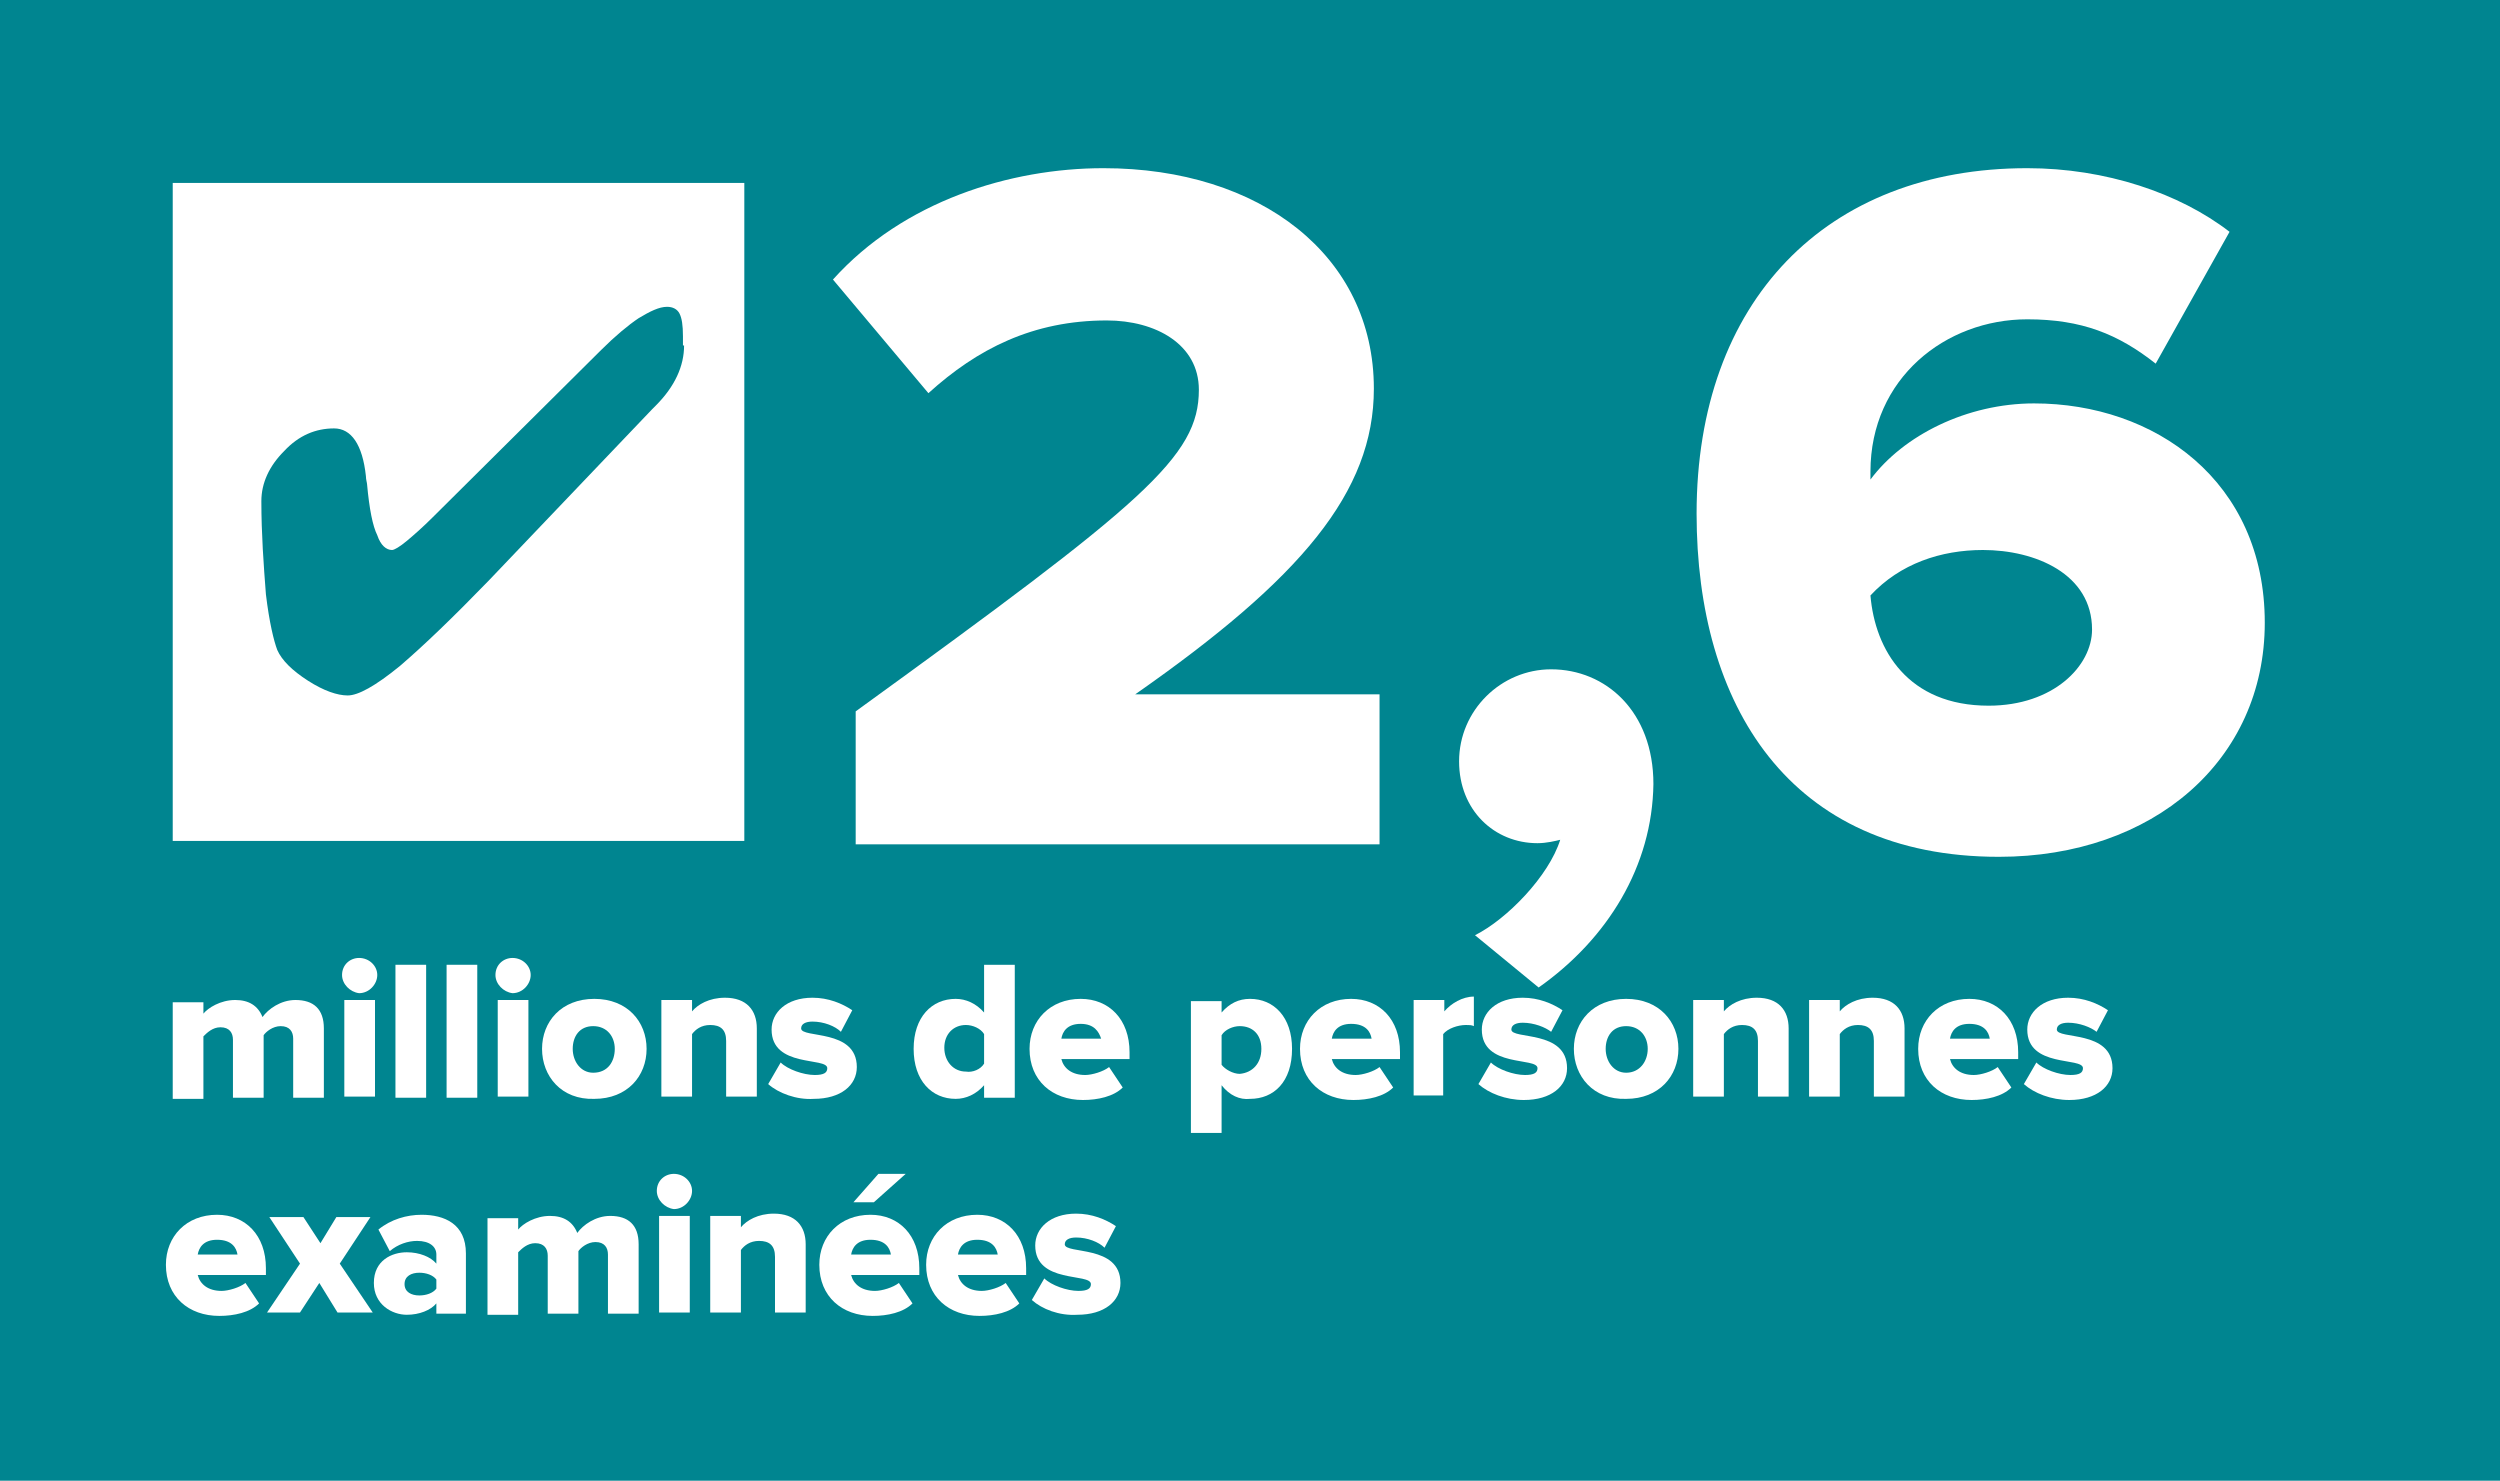
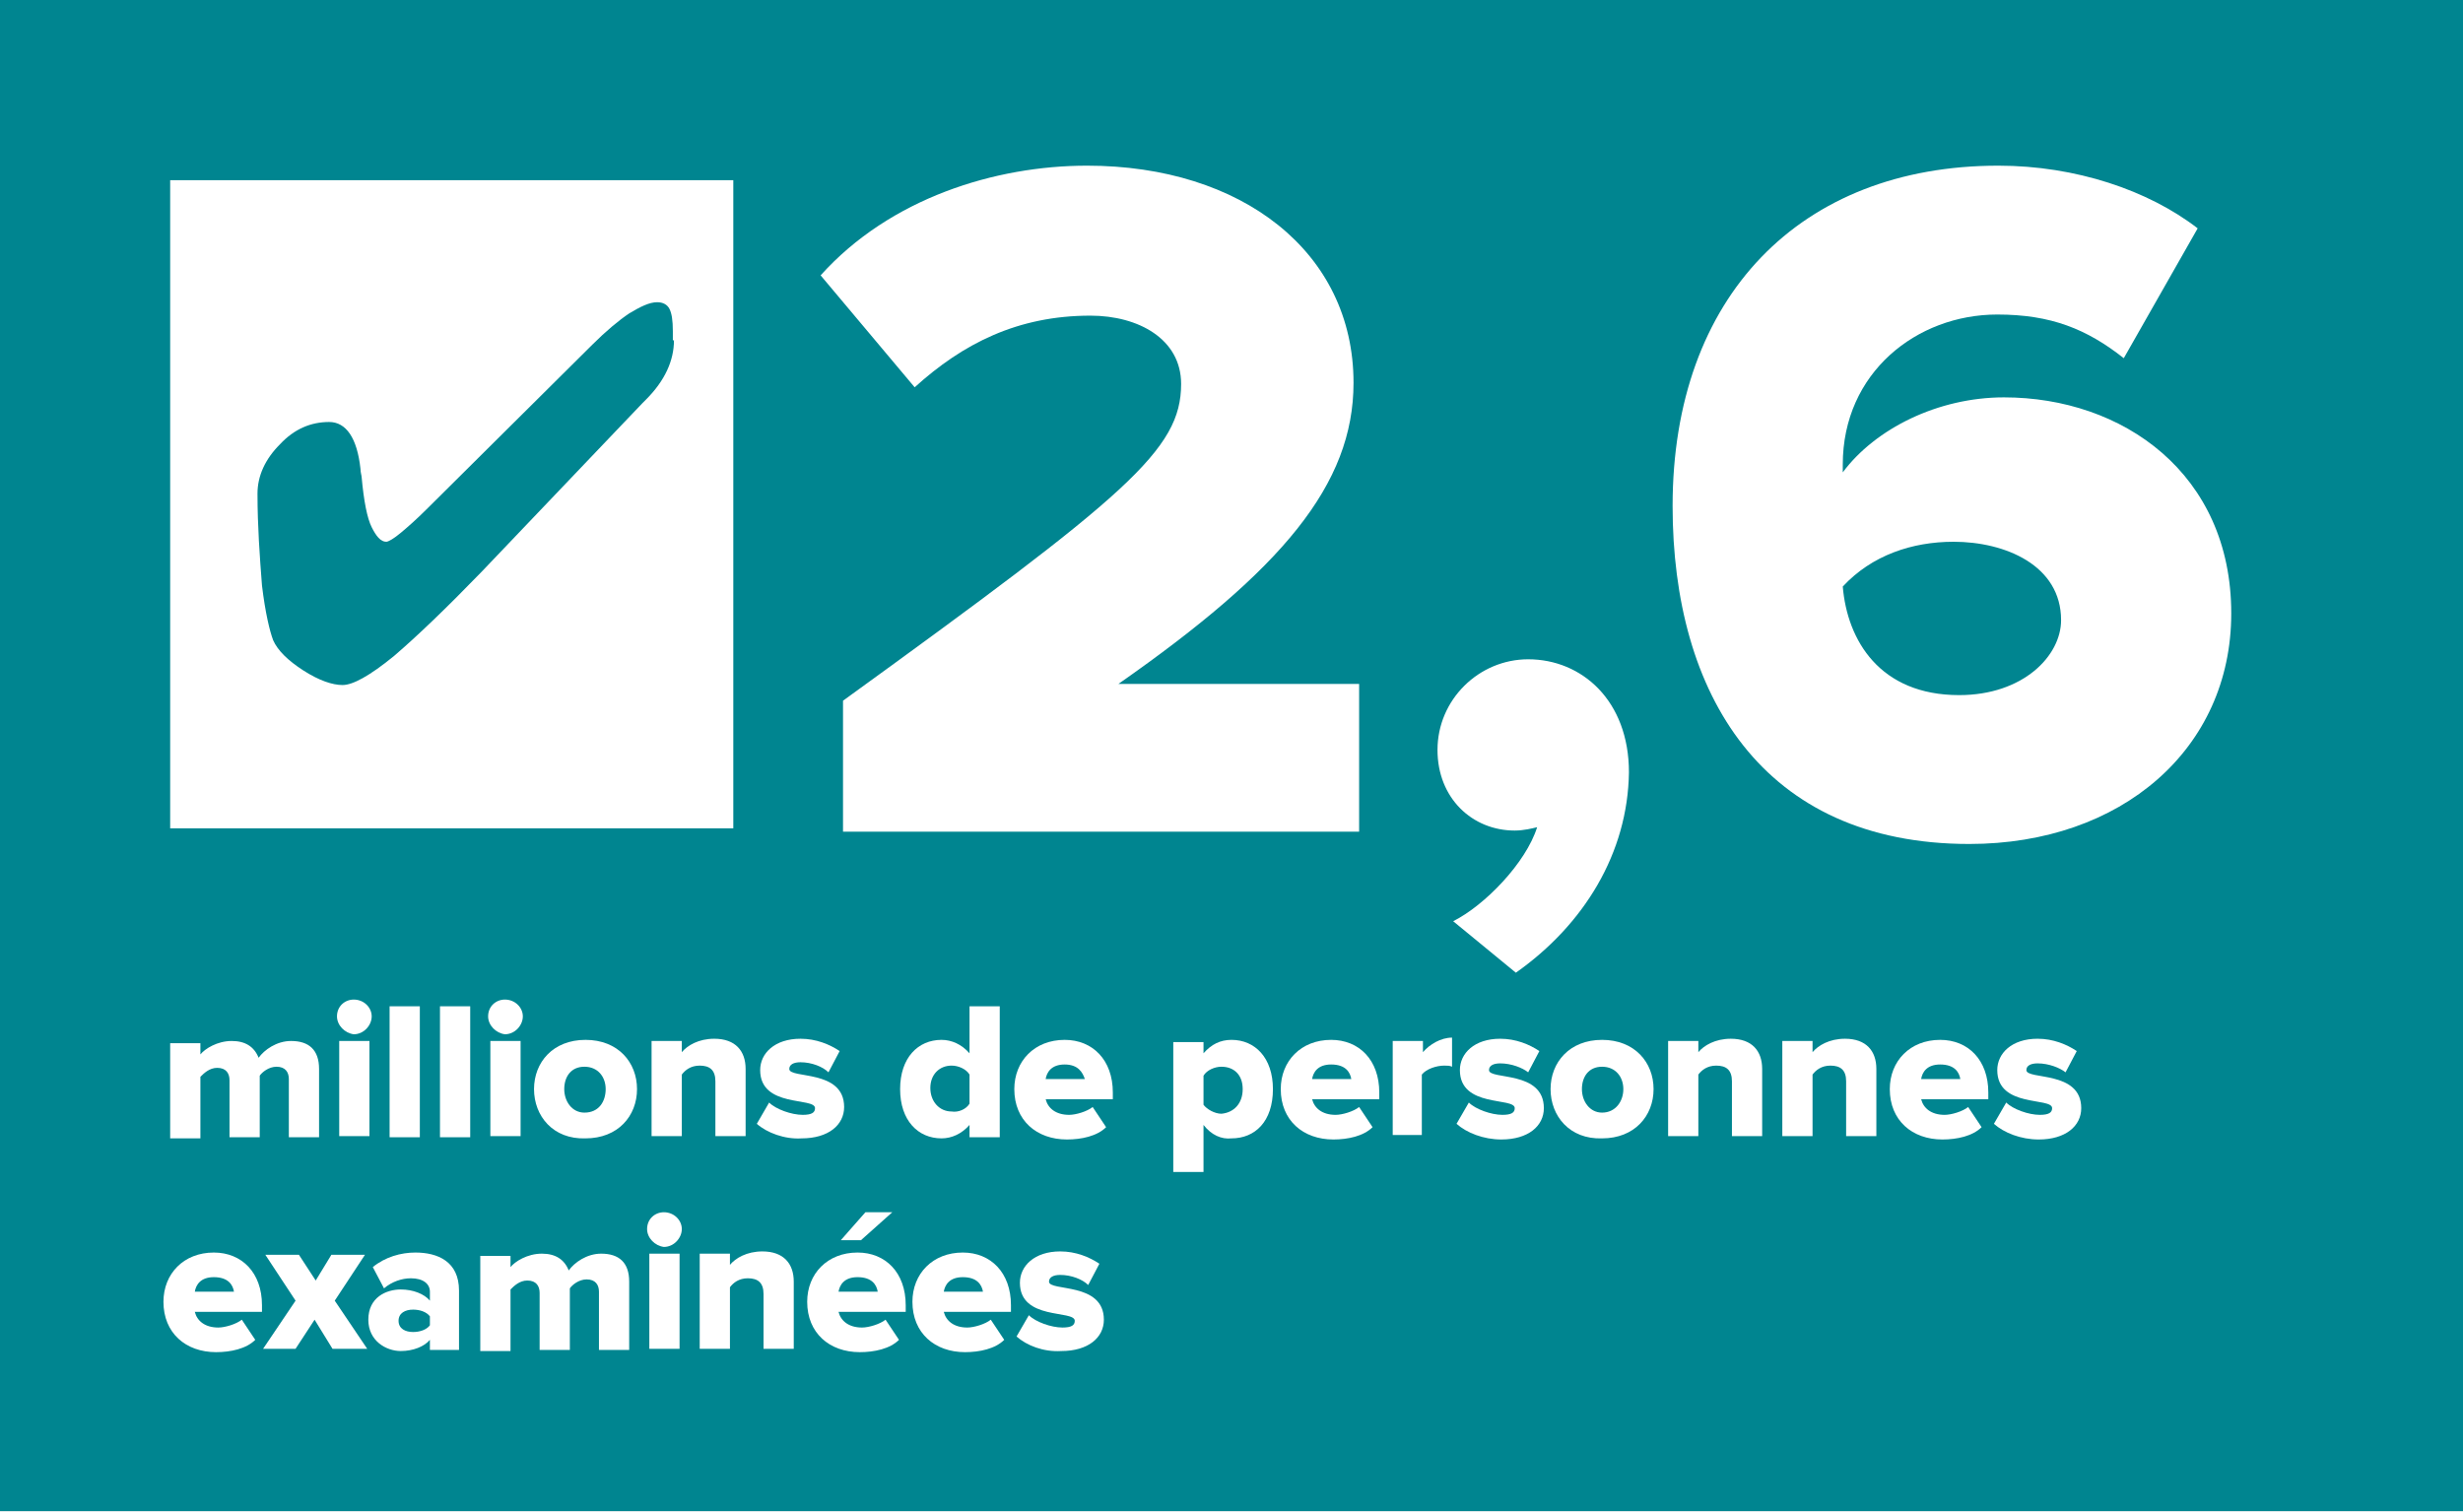
- <svg xmlns="http://www.w3.org/2000/svg" xmlns:xlink="http://www.w3.org/1999/xlink" version="1.1" id="Layer_1" x="0px" y="0px" viewBox="0 0 220 130.3" style="enable-background:new 0 0 220 130.3;" xml:space="preserve">
-   <style type="text/css">
- 	.st0{fill:#008590;}
- 	.st1{fill:#FFFFFF;}
- 	.st2{clip-path:url(#SVGID_2_);fill:#FFFFFF;}
- </style>
-   <rect x="0" class="st0" width="220" height="130.3" />
+ <svg xmlns="http://www.w3.org/2000/svg" xmlns:xlink="http://www.w3.org/1999/xlink" version="1.1" id="Layer_1" x="0px" y="0px" width="220px" height="135px" viewBox="0 0 220 135" enable-background="new 0 0 220 135" xml:space="preserve">
+   <rect fill="#008590" width="220" height="135" />
  <g>
-     <path class="st1" d="M75.3,74.4V62.6c25.4-18.4,30.2-22.4,30.2-28.3c0-4-3.8-6.1-8.1-6.1c-6.5,0-11.4,2.5-15.7,6.4l-8.4-10   c6.2-6.9,15.6-9.8,23.8-9.8c13.8,0,23.8,7.7,23.8,19.4c0,9.1-6.4,16.7-21,26.9h21.5v13.2H75.3z" />
-     <path class="st1" d="M135.4,86.9l-5.6-4.6c2.8-1.4,6.5-5.2,7.5-8.4c-0.4,0.1-1.2,0.3-2,0.3c-3.8,0-6.9-2.9-6.9-7.2   c0-4.5,3.7-8.1,8.1-8.1c4.8,0,9,3.7,9,10.1C145.4,76.2,141.5,82.6,135.4,86.9z" />
-     <path class="st1" d="M149.3,45.2c0-18.7,11.4-30.4,29.1-30.4c6.9,0,13.4,2.2,17.8,5.6L189.7,32c-3.3-2.6-6.5-3.9-11.3-3.9   c-7.2,0-13.8,5.2-13.8,13.4v0.7c2.9-3.9,8.5-6.7,14.4-6.7c10.6,0,20.3,6.8,20.3,19.3c0,12.1-9.8,20.6-23.4,20.6   C157.4,75.4,149.3,62,149.3,45.2z M184.1,55.4c0-4.9-5-7-9.6-7c-3.7,0-7.3,1.2-9.9,4c0.4,4.8,3.3,9.7,10.4,9.7   C180.7,62.1,184.1,58.6,184.1,55.4z" />
+     <path fill="#FFFFFF" d="M75.3,74.4V62.6c25.4-18.4,30.2-22.4,30.2-28.3c0-4-3.8-6.1-8.1-6.1c-6.5,0-11.4,2.5-15.7,6.4l-8.4-10   c6.2-6.9,15.6-9.8,23.8-9.8c13.8,0,23.8,7.7,23.8,19.4c0,9.1-6.4,16.7-21,26.9h21.5v13.2H75.3z" />
+     <path fill="#FFFFFF" d="M135.4,86.9l-5.6-4.6c2.8-1.4,6.5-5.2,7.5-8.4c-0.4,0.1-1.2,0.3-2,0.3c-3.8,0-6.9-2.9-6.9-7.2   c0-4.5,3.7-8.1,8.1-8.1c4.8,0,9,3.7,9,10.1C145.4,76.2,141.5,82.6,135.4,86.9z" />
+     <path fill="#FFFFFF" d="M149.4,45.2c0-18.7,11.4-30.4,29.1-30.4c6.9,0,13.4,2.2,17.8,5.6L189.7,32c-3.3-2.6-6.5-3.9-11.3-3.9   c-7.2,0-13.8,5.2-13.8,13.4v0.7c2.9-3.9,8.5-6.7,14.4-6.7c10.6,0,20.3,6.8,20.3,19.3c0,12.1-9.8,20.6-23.4,20.6   C157.4,75.4,149.4,62,149.4,45.2z M184.1,55.4c0-4.9-5-7-9.6-7c-3.7,0-7.3,1.2-9.9,4c0.4,4.8,3.3,9.7,10.4,9.7   C180.7,62.1,184.1,58.6,184.1,55.4z" />
  </g>
  <g>
-     <path class="st1" d="M25.8,96.5v-5.1c0-0.6-0.3-1.1-1.1-1.1c-0.7,0-1.3,0.5-1.5,0.8v5.5h-2.7v-5.1c0-0.6-0.3-1.1-1.1-1.1   c-0.7,0-1.2,0.5-1.5,0.8v5.5h-2.7v-8.5h2.7v1c0.4-0.5,1.5-1.2,2.8-1.2c1.2,0,2,0.5,2.4,1.5c0.5-0.7,1.6-1.5,2.9-1.5   c1.6,0,2.5,0.8,2.5,2.5v6.1H25.8z" />
-     <path class="st1" d="M30.1,85.8c0-0.9,0.7-1.5,1.5-1.5c0.9,0,1.6,0.7,1.6,1.5s-0.7,1.6-1.6,1.6C30.8,87.3,30.1,86.6,30.1,85.8z    M30.3,96.5v-8.5H33v8.5H30.3z" />
-     <path class="st1" d="M34.8,96.5V84.9h2.7v11.7H34.8z" />
-     <path class="st1" d="M39.3,96.5V84.9H42v11.7H39.3z" />
-     <path class="st1" d="M43.6,85.8c0-0.9,0.7-1.5,1.5-1.5c0.9,0,1.6,0.7,1.6,1.5s-0.7,1.6-1.6,1.6C44.3,87.3,43.6,86.6,43.6,85.8z    M43.8,96.5v-8.5h2.7v8.5H43.8z" />
-     <path class="st1" d="M47.7,92.3c0-2.4,1.7-4.4,4.6-4.4c2.9,0,4.6,2,4.6,4.4s-1.7,4.4-4.6,4.4C49.4,96.8,47.7,94.7,47.7,92.3z    M54.1,92.3c0-1.1-0.7-2-1.9-2c-1.2,0-1.8,0.9-1.8,2c0,1.1,0.7,2.1,1.8,2.1C53.5,94.4,54.1,93.4,54.1,92.3z" />
-     <path class="st1" d="M63.9,96.5v-4.9c0-1-0.5-1.4-1.4-1.4c-0.8,0-1.3,0.4-1.6,0.8v5.5h-2.7v-8.5h2.7v1c0.5-0.6,1.5-1.2,2.9-1.2   c1.9,0,2.8,1.1,2.8,2.7v6H63.9z" />
-     <path class="st1" d="M67.6,95.4l1.1-1.9c0.6,0.6,2,1.1,3,1.1c0.8,0,1.1-0.2,1.1-0.6c0-1-4.9,0-4.9-3.4c0-1.5,1.3-2.8,3.6-2.8   c1.4,0,2.6,0.5,3.5,1.1l-1,1.9c-0.5-0.5-1.5-0.9-2.5-0.9c-0.6,0-1,0.2-1,0.6c0,0.9,4.9,0,4.9,3.4c0,1.6-1.4,2.8-3.8,2.8   C70.1,96.8,68.5,96.2,67.6,95.4z" />
-     <path class="st1" d="M86.6,96.5v-1c-0.7,0.8-1.6,1.2-2.5,1.2c-2.1,0-3.7-1.6-3.7-4.4c0-2.8,1.6-4.4,3.7-4.4c0.9,0,1.8,0.4,2.5,1.2   v-4.2h2.7v11.7H86.6z M86.6,93.6V91c-0.3-0.5-1-0.8-1.6-0.8c-1.1,0-1.9,0.8-1.9,2s0.8,2.1,1.9,2.1C85.6,94.4,86.3,94.1,86.6,93.6z" />
-     <path class="st1" d="M90.6,92.3c0-2.5,1.8-4.4,4.5-4.4c2.5,0,4.3,1.8,4.3,4.7v0.6h-6c0.2,0.8,0.9,1.4,2.1,1.4   c0.6,0,1.6-0.3,2.1-0.7l1.2,1.8c-0.8,0.8-2.2,1.1-3.5,1.1C92.6,96.8,90.6,95.1,90.6,92.3z M95.1,90.1c-1.2,0-1.6,0.7-1.7,1.3h3.5   C96.7,90.8,96.3,90.1,95.1,90.1z" />
-     <path class="st1" d="M107.5,95.5v4.2h-2.7V88.1h2.7v1c0.7-0.8,1.5-1.2,2.5-1.2c2.1,0,3.7,1.6,3.7,4.4c0,2.9-1.6,4.4-3.7,4.4   C109.1,96.8,108.2,96.4,107.5,95.5z M111,92.3c0-1.3-0.8-2-1.9-2c-0.6,0-1.3,0.3-1.6,0.8v2.6c0.3,0.4,1,0.8,1.6,0.8   C110.2,94.4,111,93.6,111,92.3z" />
-     <path class="st1" d="M114.4,92.3c0-2.5,1.8-4.4,4.5-4.4c2.5,0,4.3,1.8,4.3,4.7v0.6h-6c0.2,0.8,0.9,1.4,2.1,1.4   c0.6,0,1.6-0.3,2.1-0.7l1.2,1.8c-0.8,0.8-2.2,1.1-3.5,1.1C116.4,96.8,114.4,95.1,114.4,92.3z M118.9,90.1c-1.2,0-1.6,0.7-1.7,1.3   h3.5C120.6,90.8,120.2,90.1,118.9,90.1z" />
-     <path class="st1" d="M124.4,96.5v-8.5h2.7v1c0.6-0.7,1.6-1.3,2.6-1.3v2.6c-0.2-0.1-0.4-0.1-0.7-0.1c-0.7,0-1.6,0.3-2,0.8v5.4H124.4   z" />
-     <path class="st1" d="M130.1,95.4l1.1-1.9c0.6,0.6,2,1.1,3,1.1c0.8,0,1.1-0.2,1.1-0.6c0-1-4.9,0-4.9-3.4c0-1.5,1.3-2.8,3.6-2.8   c1.4,0,2.6,0.5,3.5,1.1l-1,1.9C136,90.4,135,90,134,90c-0.6,0-1,0.2-1,0.6c0,0.9,4.9,0,4.9,3.4c0,1.6-1.4,2.8-3.8,2.8   C132.5,96.8,131,96.2,130.1,95.4z" />
-     <path class="st1" d="M138.5,92.3c0-2.4,1.7-4.4,4.6-4.4c2.9,0,4.6,2,4.6,4.4s-1.7,4.4-4.6,4.4C140.2,96.8,138.5,94.7,138.5,92.3z    M145,92.3c0-1.1-0.7-2-1.9-2c-1.2,0-1.8,0.9-1.8,2c0,1.1,0.7,2.1,1.8,2.1C144.3,94.4,145,93.4,145,92.3z" />
-     <path class="st1" d="M154.7,96.5v-4.9c0-1-0.5-1.4-1.4-1.4c-0.8,0-1.3,0.4-1.6,0.8v5.5H149v-8.5h2.7v1c0.5-0.6,1.5-1.2,2.9-1.2   c1.9,0,2.8,1.1,2.8,2.7v6H154.7z" />
-     <path class="st1" d="M164.9,96.5v-4.9c0-1-0.5-1.4-1.4-1.4c-0.8,0-1.3,0.4-1.6,0.8v5.5h-2.7v-8.5h2.7v1c0.5-0.6,1.5-1.2,2.9-1.2   c1.9,0,2.8,1.1,2.8,2.7v6H164.9z" />
-     <path class="st1" d="M168.8,92.3c0-2.5,1.8-4.4,4.5-4.4c2.5,0,4.3,1.8,4.3,4.7v0.6h-6c0.2,0.8,0.9,1.4,2.1,1.4   c0.6,0,1.6-0.3,2.1-0.7l1.2,1.8c-0.8,0.8-2.2,1.1-3.5,1.1C170.8,96.8,168.8,95.1,168.8,92.3z M173.3,90.1c-1.2,0-1.6,0.7-1.7,1.3   h3.5C175,90.8,174.6,90.1,173.3,90.1z" />
-     <path class="st1" d="M178.1,95.4l1.1-1.9c0.6,0.6,2,1.1,3,1.1c0.8,0,1.1-0.2,1.1-0.6c0-1-4.9,0-4.9-3.4c0-1.5,1.3-2.8,3.6-2.8   c1.4,0,2.6,0.5,3.5,1.1l-1,1.9C184,90.4,183,90,182,90c-0.6,0-1,0.2-1,0.6c0,0.9,4.9,0,4.9,3.4c0,1.6-1.4,2.8-3.8,2.8   C180.5,96.8,179,96.2,178.1,95.4z" />
-     <path class="st1" d="M14.6,111.3c0-2.5,1.8-4.4,4.5-4.4c2.5,0,4.3,1.8,4.3,4.7v0.6h-6c0.2,0.8,0.9,1.4,2.1,1.4   c0.6,0,1.6-0.3,2.1-0.7l1.2,1.8c-0.8,0.8-2.2,1.1-3.5,1.1C16.6,115.8,14.6,114.1,14.6,111.3z M19.1,109.1c-1.2,0-1.6,0.7-1.7,1.3   h3.5C20.8,109.8,20.4,109.1,19.1,109.1z" />
-     <path class="st1" d="M29.7,115.5l-1.6-2.6l-1.7,2.6h-2.9l2.9-4.3l-2.7-4.1h3l1.5,2.3l1.4-2.3h3l-2.7,4.1l2.9,4.3H29.7z" />
-     <path class="st1" d="M38.4,115.5v-0.8c-0.5,0.6-1.5,1-2.6,1c-1.3,0-2.9-0.9-2.9-2.8c0-2,1.6-2.7,2.9-2.7c1.1,0,2.1,0.4,2.6,1v-0.8   c0-0.7-0.6-1.2-1.7-1.2c-0.8,0-1.7,0.3-2.4,0.9l-1-1.9c1.1-0.9,2.5-1.3,3.8-1.3c2,0,3.9,0.8,3.9,3.4v5.3H38.4z M38.4,113.4v-0.8   c-0.3-0.4-0.9-0.6-1.5-0.6c-0.7,0-1.3,0.3-1.3,1s0.6,1,1.3,1C37.5,114,38.1,113.8,38.4,113.4z" />
-     <path class="st1" d="M53.5,115.5v-5.1c0-0.6-0.3-1.1-1.1-1.1c-0.7,0-1.3,0.5-1.5,0.8v5.5h-2.7v-5.1c0-0.6-0.3-1.1-1.1-1.1   c-0.7,0-1.2,0.5-1.5,0.8v5.5h-2.7v-8.5h2.7v1c0.4-0.5,1.5-1.2,2.8-1.2c1.2,0,2,0.5,2.4,1.5c0.5-0.7,1.6-1.5,2.9-1.5   c1.6,0,2.5,0.8,2.5,2.5v6.1H53.5z" />
-     <path class="st1" d="M57.8,104.8c0-0.9,0.7-1.5,1.5-1.5c0.9,0,1.6,0.7,1.6,1.5s-0.7,1.6-1.6,1.6C58.5,106.3,57.8,105.6,57.8,104.8z    M58,115.5v-8.5h2.7v8.5H58z" />
-     <path class="st1" d="M68.2,115.5v-4.9c0-1-0.5-1.4-1.4-1.4c-0.8,0-1.3,0.4-1.6,0.8v5.5h-2.7v-8.5h2.7v1c0.5-0.6,1.5-1.2,2.9-1.2   c1.9,0,2.8,1.1,2.8,2.7v6H68.2z" />
-     <path class="st1" d="M72.1,111.3c0-2.5,1.8-4.4,4.5-4.4c2.5,0,4.3,1.8,4.3,4.7v0.6h-6c0.2,0.8,0.9,1.4,2.1,1.4   c0.6,0,1.6-0.3,2.1-0.7l1.2,1.8c-0.8,0.8-2.2,1.1-3.5,1.1C74.1,115.8,72.1,114.1,72.1,111.3z M76.6,109.1c-1.2,0-1.6,0.7-1.7,1.3   h3.5C78.3,109.8,77.9,109.1,76.6,109.1z M76.9,105.8h-1.8l2.2-2.5h2.4L76.9,105.8z" />
-     <path class="st1" d="M81.5,111.3c0-2.5,1.8-4.4,4.5-4.4c2.5,0,4.3,1.8,4.3,4.7v0.6h-6c0.2,0.8,0.9,1.4,2.1,1.4   c0.6,0,1.6-0.3,2.1-0.7l1.2,1.8c-0.8,0.8-2.2,1.1-3.5,1.1C83.5,115.8,81.5,114.1,81.5,111.3z M86,109.1c-1.2,0-1.6,0.7-1.7,1.3h3.5   C87.7,109.8,87.3,109.1,86,109.1z" />
-     <path class="st1" d="M90.8,114.4l1.1-1.9c0.6,0.6,2,1.1,3,1.1c0.8,0,1.1-0.2,1.1-0.6c0-1-4.9,0-4.9-3.4c0-1.5,1.3-2.8,3.6-2.8   c1.4,0,2.6,0.5,3.5,1.1l-1,1.9c-0.5-0.5-1.5-0.9-2.5-0.9c-0.6,0-1,0.2-1,0.6c0,0.9,4.9,0,4.9,3.4c0,1.6-1.4,2.8-3.8,2.8   C93.2,115.8,91.7,115.2,90.8,114.4z" />
+     <path fill="#FFFFFF" d="M25.8,101.5v-5.1c0-0.6-0.3-1.1-1.1-1.1c-0.7,0-1.3,0.5-1.5,0.8v5.5h-2.7v-5.1c0-0.6-0.3-1.1-1.1-1.1   c-0.7,0-1.2,0.5-1.5,0.8v5.5h-2.7v-8.5h2.7v1c0.4-0.5,1.5-1.2,2.8-1.2c1.2,0,2,0.5,2.4,1.5c0.5-0.7,1.6-1.5,2.9-1.5   c1.6,0,2.5,0.8,2.5,2.5v6.1H25.8z" />
+     <path fill="#FFFFFF" d="M30.1,90.8c0-0.9,0.7-1.5,1.5-1.5c0.9,0,1.6,0.7,1.6,1.5s-0.7,1.6-1.6,1.6C30.8,92.3,30.1,91.6,30.1,90.8z    M30.3,101.5v-8.5H33v8.5H30.3z" />
+     <path fill="#FFFFFF" d="M34.8,101.5V89.9h2.7v11.7H34.8z" />
+     <path fill="#FFFFFF" d="M39.3,101.5V89.9H42v11.7H39.3z" />
+     <path fill="#FFFFFF" d="M43.6,90.8c0-0.9,0.7-1.5,1.5-1.5c0.9,0,1.6,0.7,1.6,1.5s-0.7,1.6-1.6,1.6C44.3,92.3,43.6,91.6,43.6,90.8z    M43.8,101.5v-8.5h2.7v8.5H43.8z" />
+     <path fill="#FFFFFF" d="M47.7,97.3c0-2.4,1.7-4.4,4.6-4.4c2.9,0,4.6,2,4.6,4.4s-1.7,4.4-4.6,4.4C49.4,101.8,47.7,99.7,47.7,97.3z    M54.1,97.3c0-1.1-0.7-2-1.9-2c-1.2,0-1.8,0.9-1.8,2c0,1.1,0.7,2.1,1.8,2.1C53.5,99.4,54.1,98.4,54.1,97.3z" />
+     <path fill="#FFFFFF" d="M63.9,101.5v-4.9c0-1-0.5-1.4-1.4-1.4c-0.8,0-1.3,0.4-1.6,0.8v5.5h-2.7v-8.5h2.7v1c0.5-0.6,1.5-1.2,2.9-1.2   c1.9,0,2.8,1.1,2.8,2.7v6H63.9z" />
+     <path fill="#FFFFFF" d="M67.6,100.4l1.1-1.9c0.6,0.6,2,1.1,3,1.1c0.8,0,1.1-0.2,1.1-0.6c0-1-4.9,0-4.9-3.4c0-1.5,1.3-2.8,3.6-2.8   c1.4,0,2.6,0.5,3.5,1.1l-1,1.9c-0.5-0.5-1.5-0.9-2.5-0.9c-0.6,0-1,0.2-1,0.6c0,0.9,4.9,0,4.9,3.4c0,1.6-1.4,2.8-3.8,2.8   C70.1,101.8,68.5,101.2,67.6,100.4z" />
+     <path fill="#FFFFFF" d="M86.6,101.5v-1c-0.7,0.8-1.6,1.2-2.5,1.2c-2.1,0-3.7-1.6-3.7-4.4c0-2.8,1.6-4.4,3.7-4.4   c0.9,0,1.8,0.4,2.5,1.2v-4.2h2.7v11.7H86.6z M86.6,98.6V96c-0.3-0.5-1-0.8-1.6-0.8c-1.1,0-1.9,0.8-1.9,2s0.8,2.1,1.9,2.1   C85.6,99.4,86.3,99.1,86.6,98.6z" />
+     <path fill="#FFFFFF" d="M90.6,97.3c0-2.5,1.8-4.4,4.5-4.4c2.5,0,4.3,1.8,4.3,4.7v0.6h-6c0.2,0.8,0.9,1.4,2.1,1.4   c0.6,0,1.6-0.3,2.1-0.7l1.2,1.8c-0.8,0.8-2.2,1.1-3.5,1.1C92.6,101.8,90.6,100.1,90.6,97.3z M95.1,95.1c-1.2,0-1.6,0.7-1.7,1.3h3.5   C96.7,95.8,96.3,95.1,95.1,95.1z" />
+     <path fill="#FFFFFF" d="M107.5,100.5v4.2h-2.7V93.1h2.7v1c0.7-0.8,1.5-1.2,2.5-1.2c2.1,0,3.7,1.6,3.7,4.4c0,2.9-1.6,4.4-3.7,4.4   C109.1,101.8,108.2,101.4,107.5,100.5z M111,97.3c0-1.3-0.8-2-1.9-2c-0.6,0-1.3,0.3-1.6,0.8v2.6c0.3,0.4,1,0.8,1.6,0.8   C110.2,99.4,111,98.6,111,97.3z" />
+     <path fill="#FFFFFF" d="M114.4,97.3c0-2.5,1.8-4.4,4.5-4.4c2.5,0,4.3,1.8,4.3,4.7v0.6h-6c0.2,0.8,0.9,1.4,2.1,1.4   c0.6,0,1.6-0.3,2.1-0.7l1.2,1.8c-0.8,0.8-2.2,1.1-3.5,1.1C116.4,101.8,114.4,100.1,114.4,97.3z M118.9,95.1c-1.2,0-1.6,0.7-1.7,1.3   h3.5C120.6,95.8,120.2,95.1,118.9,95.1z" />
+     <path fill="#FFFFFF" d="M124.4,101.5v-8.5h2.7v1c0.6-0.7,1.6-1.3,2.6-1.3v2.6c-0.2-0.1-0.4-0.1-0.7-0.1c-0.7,0-1.6,0.3-2,0.8v5.4   H124.4z" />
+     <path fill="#FFFFFF" d="M130.1,100.4l1.1-1.9c0.6,0.6,2,1.1,3,1.1c0.8,0,1.1-0.2,1.1-0.6c0-1-4.9,0-4.9-3.4c0-1.5,1.3-2.8,3.6-2.8   c1.4,0,2.6,0.5,3.5,1.1l-1,1.9C136,95.4,135,95,134,95c-0.6,0-1,0.2-1,0.6c0,0.9,4.9,0,4.9,3.4c0,1.6-1.4,2.8-3.8,2.8   C132.5,101.8,131,101.2,130.1,100.4z" />
+     <path fill="#FFFFFF" d="M138.5,97.3c0-2.4,1.7-4.4,4.6-4.4c2.9,0,4.6,2,4.6,4.4s-1.7,4.4-4.6,4.4   C140.2,101.8,138.5,99.7,138.5,97.3z M145,97.3c0-1.1-0.7-2-1.9-2c-1.2,0-1.8,0.9-1.8,2c0,1.1,0.7,2.1,1.8,2.1   C144.3,99.4,145,98.4,145,97.3z" />
+     <path fill="#FFFFFF" d="M154.7,101.5v-4.9c0-1-0.5-1.4-1.4-1.4c-0.8,0-1.3,0.4-1.6,0.8v5.5H149v-8.5h2.7v1c0.5-0.6,1.5-1.2,2.9-1.2   c1.9,0,2.8,1.1,2.8,2.7v6H154.7z" />
+     <path fill="#FFFFFF" d="M164.9,101.5v-4.9c0-1-0.5-1.4-1.4-1.4c-0.8,0-1.3,0.4-1.6,0.8v5.5h-2.7v-8.5h2.7v1   c0.5-0.6,1.5-1.2,2.9-1.2c1.9,0,2.8,1.1,2.8,2.7v6H164.9z" />
+     <path fill="#FFFFFF" d="M168.8,97.3c0-2.5,1.8-4.4,4.5-4.4c2.5,0,4.3,1.8,4.3,4.7v0.6h-6c0.2,0.8,0.9,1.4,2.1,1.4   c0.6,0,1.6-0.3,2.1-0.7l1.2,1.8c-0.8,0.8-2.2,1.1-3.5,1.1C170.8,101.8,168.8,100.1,168.8,97.3z M173.3,95.1c-1.2,0-1.6,0.7-1.7,1.3   h3.5C175,95.8,174.6,95.1,173.3,95.1z" />
+     <path fill="#FFFFFF" d="M178.1,100.4l1.1-1.9c0.6,0.6,2,1.1,3,1.1c0.8,0,1.1-0.2,1.1-0.6c0-1-4.9,0-4.9-3.4c0-1.5,1.3-2.8,3.6-2.8   c1.4,0,2.6,0.5,3.5,1.1l-1,1.9C184,95.4,183,95,182,95c-0.6,0-1,0.2-1,0.6c0,0.9,4.9,0,4.9,3.4c0,1.6-1.4,2.8-3.8,2.8   C180.5,101.8,179,101.2,178.1,100.4z" />
+     <path fill="#FFFFFF" d="M14.6,116.3c0-2.5,1.8-4.4,4.5-4.4c2.5,0,4.3,1.8,4.3,4.7v0.6h-6c0.2,0.8,0.9,1.4,2.1,1.4   c0.6,0,1.6-0.3,2.1-0.7l1.2,1.8c-0.8,0.8-2.2,1.1-3.5,1.1C16.6,120.8,14.6,119.1,14.6,116.3z M19.1,114.1c-1.2,0-1.6,0.7-1.7,1.3   h3.5C20.8,114.8,20.4,114.1,19.1,114.1z" />
+     <path fill="#FFFFFF" d="M29.7,120.5l-1.6-2.6l-1.7,2.6h-2.9l2.9-4.3l-2.7-4.1h3l1.5,2.3l1.4-2.3h3l-2.7,4.1l2.9,4.3H29.7z" />
+     <path fill="#FFFFFF" d="M38.4,120.5v-0.8c-0.5,0.6-1.5,1-2.6,1c-1.3,0-2.9-0.9-2.9-2.8c0-2,1.6-2.7,2.9-2.7c1.1,0,2.1,0.4,2.6,1   v-0.8c0-0.7-0.6-1.2-1.7-1.2c-0.8,0-1.7,0.3-2.4,0.9l-1-1.9c1.1-0.9,2.5-1.3,3.8-1.3c2,0,3.9,0.8,3.9,3.4v5.3H38.4z M38.4,118.4   v-0.8c-0.3-0.4-0.9-0.6-1.5-0.6c-0.7,0-1.3,0.3-1.3,1s0.6,1,1.3,1C37.5,119,38.1,118.8,38.4,118.4z" />
+     <path fill="#FFFFFF" d="M53.5,120.5v-5.1c0-0.6-0.3-1.1-1.1-1.1c-0.7,0-1.3,0.5-1.5,0.8v5.5h-2.7v-5.1c0-0.6-0.3-1.1-1.1-1.1   c-0.7,0-1.2,0.5-1.5,0.8v5.5h-2.7v-8.5h2.7v1c0.4-0.5,1.5-1.2,2.8-1.2c1.2,0,2,0.5,2.4,1.5c0.5-0.7,1.6-1.5,2.9-1.5   c1.6,0,2.5,0.8,2.5,2.5v6.1H53.5z" />
+     <path fill="#FFFFFF" d="M57.8,109.8c0-0.9,0.7-1.5,1.5-1.5c0.9,0,1.6,0.7,1.6,1.5s-0.7,1.6-1.6,1.6   C58.5,111.3,57.8,110.6,57.8,109.8z M58,120.5v-8.5h2.7v8.5H58z" />
+     <path fill="#FFFFFF" d="M68.2,120.5v-4.9c0-1-0.5-1.4-1.4-1.4c-0.8,0-1.3,0.4-1.6,0.8v5.5h-2.7v-8.5h2.7v1c0.5-0.6,1.5-1.2,2.9-1.2   c1.9,0,2.8,1.1,2.8,2.7v6H68.2z" />
+     <path fill="#FFFFFF" d="M72.1,116.3c0-2.5,1.8-4.4,4.5-4.4c2.5,0,4.3,1.8,4.3,4.7v0.6h-6c0.2,0.8,0.9,1.4,2.1,1.4   c0.6,0,1.6-0.3,2.1-0.7l1.2,1.8c-0.8,0.8-2.2,1.1-3.5,1.1C74.1,120.8,72.1,119.1,72.1,116.3z M76.6,114.1c-1.2,0-1.6,0.7-1.7,1.3   h3.5C78.3,114.8,77.9,114.1,76.6,114.1z M76.9,110.8h-1.8l2.2-2.5h2.4L76.9,110.8z" />
+     <path fill="#FFFFFF" d="M81.5,116.3c0-2.5,1.8-4.4,4.5-4.4c2.5,0,4.3,1.8,4.3,4.7v0.6h-6c0.2,0.8,0.9,1.4,2.1,1.4   c0.6,0,1.6-0.3,2.1-0.7l1.2,1.8c-0.8,0.8-2.2,1.1-3.5,1.1C83.5,120.8,81.5,119.1,81.5,116.3z M86,114.1c-1.2,0-1.6,0.7-1.7,1.3h3.5   C87.7,114.8,87.3,114.1,86,114.1z" />
+     <path fill="#FFFFFF" d="M90.8,119.4l1.1-1.9c0.6,0.6,2,1.1,3,1.1c0.8,0,1.1-0.2,1.1-0.6c0-1-4.9,0-4.9-3.4c0-1.5,1.3-2.8,3.6-2.8   c1.4,0,2.6,0.5,3.5,1.1l-1,1.9c-0.5-0.5-1.5-0.9-2.5-0.9c-0.6,0-1,0.2-1,0.6c0,0.9,4.9,0,4.9,3.4c0,1.6-1.4,2.8-3.8,2.8   C93.2,120.8,91.7,120.2,90.8,119.4z" />
  </g>
  <g>
    <defs>
      <rect id="SVGID_1_" x="15.2" y="16.1" width="50.3" height="57.9" />
    </defs>
    <clipPath id="SVGID_2_">
-       <use xlink:href="#SVGID_1_" style="overflow:visible;" />
+       <use xlink:href="#SVGID_1_" overflow="visible" />
    </clipPath>
-     <path class="st2" d="M60.2,30.4c0,1.8-0.8,3.6-2.5,5.3l-0.3,0.3L43,51.1c-3.1,3.2-5.7,5.7-7.8,7.5c-2.2,1.8-3.7,2.6-4.6,2.6   c-0.9,0-2.1-0.4-3.5-1.3c-1.4-0.9-2.3-1.8-2.7-2.7c-0.3-0.8-0.7-2.4-1-4.9C23.2,49.7,23,47,23,44.1c0-1.6,0.7-3.1,2-4.4   c1.3-1.4,2.8-2,4.4-2c1.5,0,2.5,1.4,2.8,4.2c0,0.3,0.1,0.6,0.1,0.7c0.2,2.2,0.5,3.7,0.9,4.5c0.3,0.9,0.8,1.3,1.3,1.3   c0.2,0,0.7-0.3,1.3-0.8c0.6-0.5,1.4-1.2,2.3-2.1l14.8-14.7c1.2-1.2,2.4-2.2,3.3-2.8c1-0.6,1.8-1,2.5-1c0.5,0,0.9,0.2,1.1,0.6   c0.2,0.4,0.3,1,0.3,2V30.4z M65.5,16.1H15.2V74h50.3V16.1z" />
+     <path clip-path="url(#SVGID_2_)" fill="#FFFFFF" d="M60.2,30.4c0,1.8-0.8,3.6-2.5,5.3l-0.3,0.3L43,51.1c-3.1,3.2-5.7,5.7-7.8,7.5   c-2.2,1.8-3.7,2.6-4.6,2.6c-0.9,0-2.1-0.4-3.5-1.3c-1.4-0.9-2.3-1.8-2.7-2.7c-0.3-0.8-0.7-2.4-1-4.9C23.2,49.7,23,47,23,44.1   c0-1.6,0.7-3.1,2-4.4c1.3-1.4,2.8-2,4.4-2c1.5,0,2.5,1.4,2.8,4.2c0,0.3,0.1,0.6,0.1,0.7c0.2,2.2,0.5,3.7,0.9,4.5s0.8,1.3,1.3,1.3   c0.2,0,0.7-0.3,1.3-0.8c0.6-0.5,1.4-1.2,2.3-2.1l14.8-14.7c1.2-1.2,2.4-2.2,3.3-2.8c1-0.6,1.8-1,2.5-1c0.5,0,0.9,0.2,1.1,0.6   c0.2,0.4,0.3,1,0.3,2V30.4z M65.5,16.1H15.2V74h50.3V16.1z" />
  </g>
</svg>
